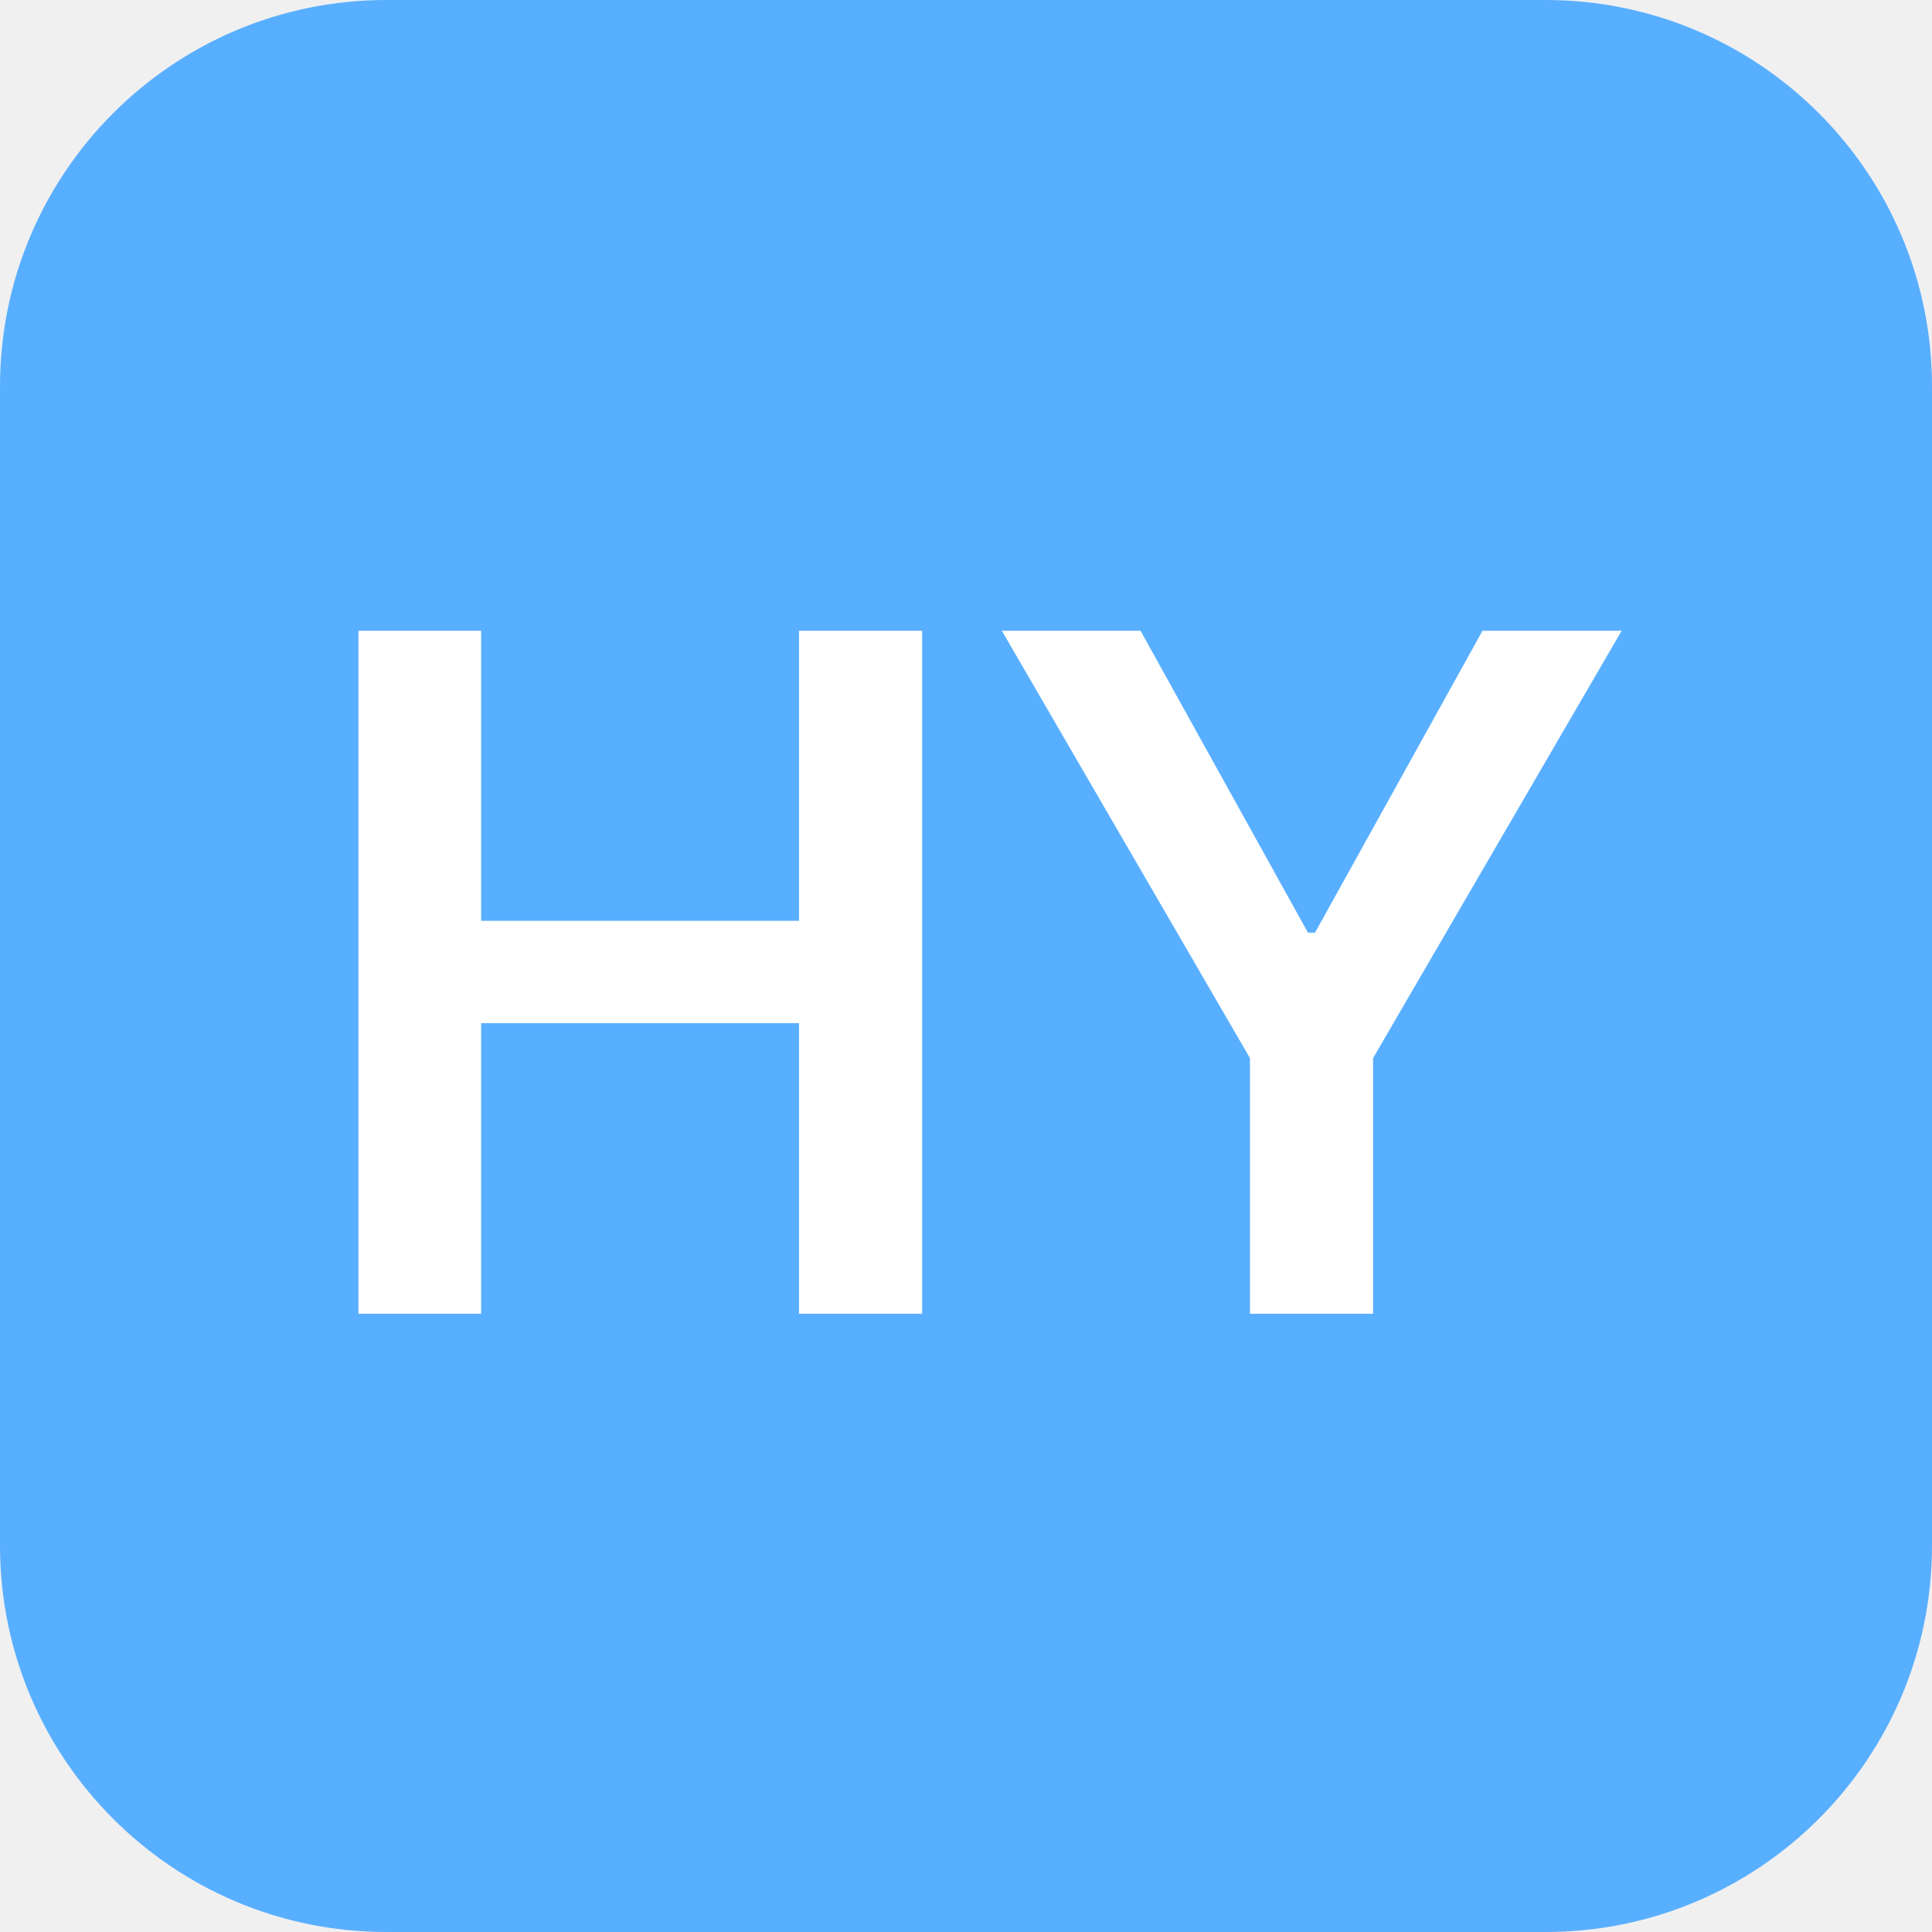
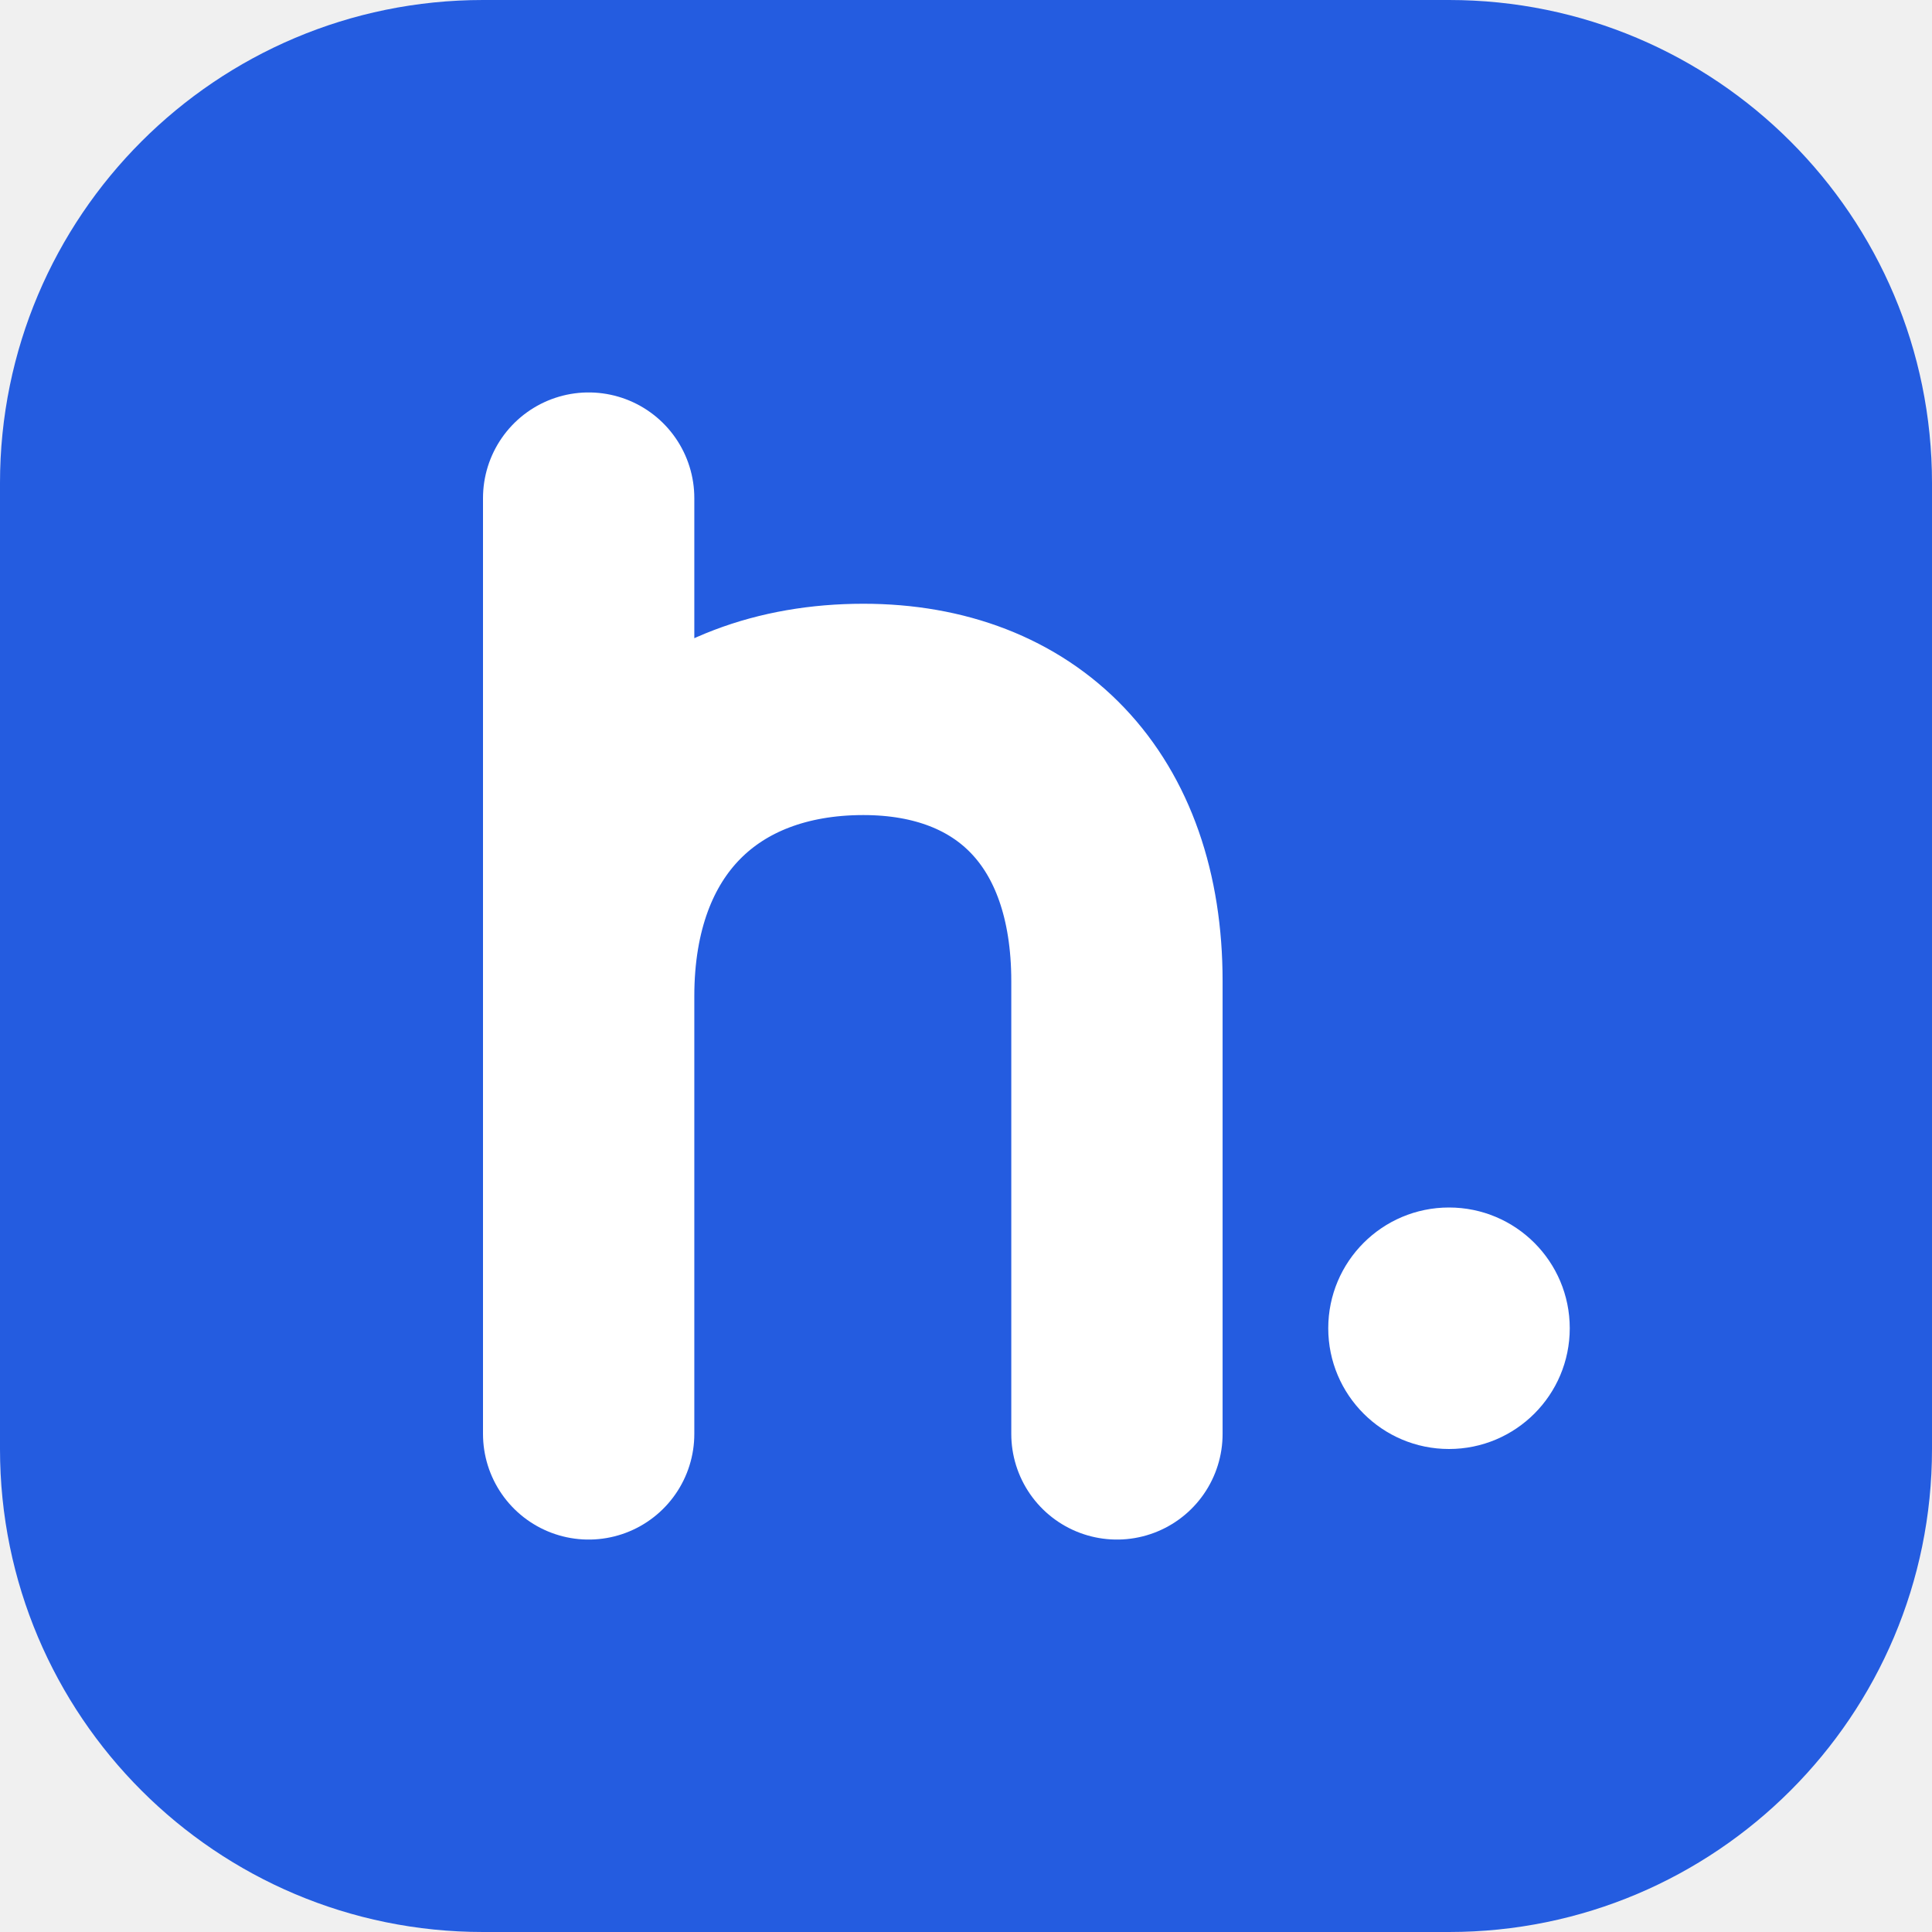
- <svg xmlns="http://www.w3.org/2000/svg" width="50" height="50" viewBox="0 0 50 50" fill="none">
-   <rect width="50" height="50" rx="10" fill="#59AFFF" />
-   <path d="M9.277 16.324H12.451V23.831H20.679V16.324H23.865V34H20.679V26.48H12.451V34H9.277V16.324ZM29.517 16.324L33.85 24.137H34.033L38.367 16.324H41.968L35.535 27.384V34H32.349V27.384L25.928 16.324H29.517Z" fill="white" />
+ <svg xmlns="http://www.w3.org/2000/svg" viewBox="0 0 64 64" role="img" aria-labelledby="title">
+   <rect width="64" height="64" rx="16" fill="#245CE0" />
+   <path d="M19.5 16.5v31M19.5 33c0-6 3.7-9.5 9.1-9.5 5.1 0 8.4 3.3 8.4 9v15" fill="none" stroke="#FFFFFF" stroke-width="7" stroke-linecap="round" stroke-linejoin="round" />
+   <circle cx="48" cy="44" r="4" fill="#FFFFFF" />
</svg>
